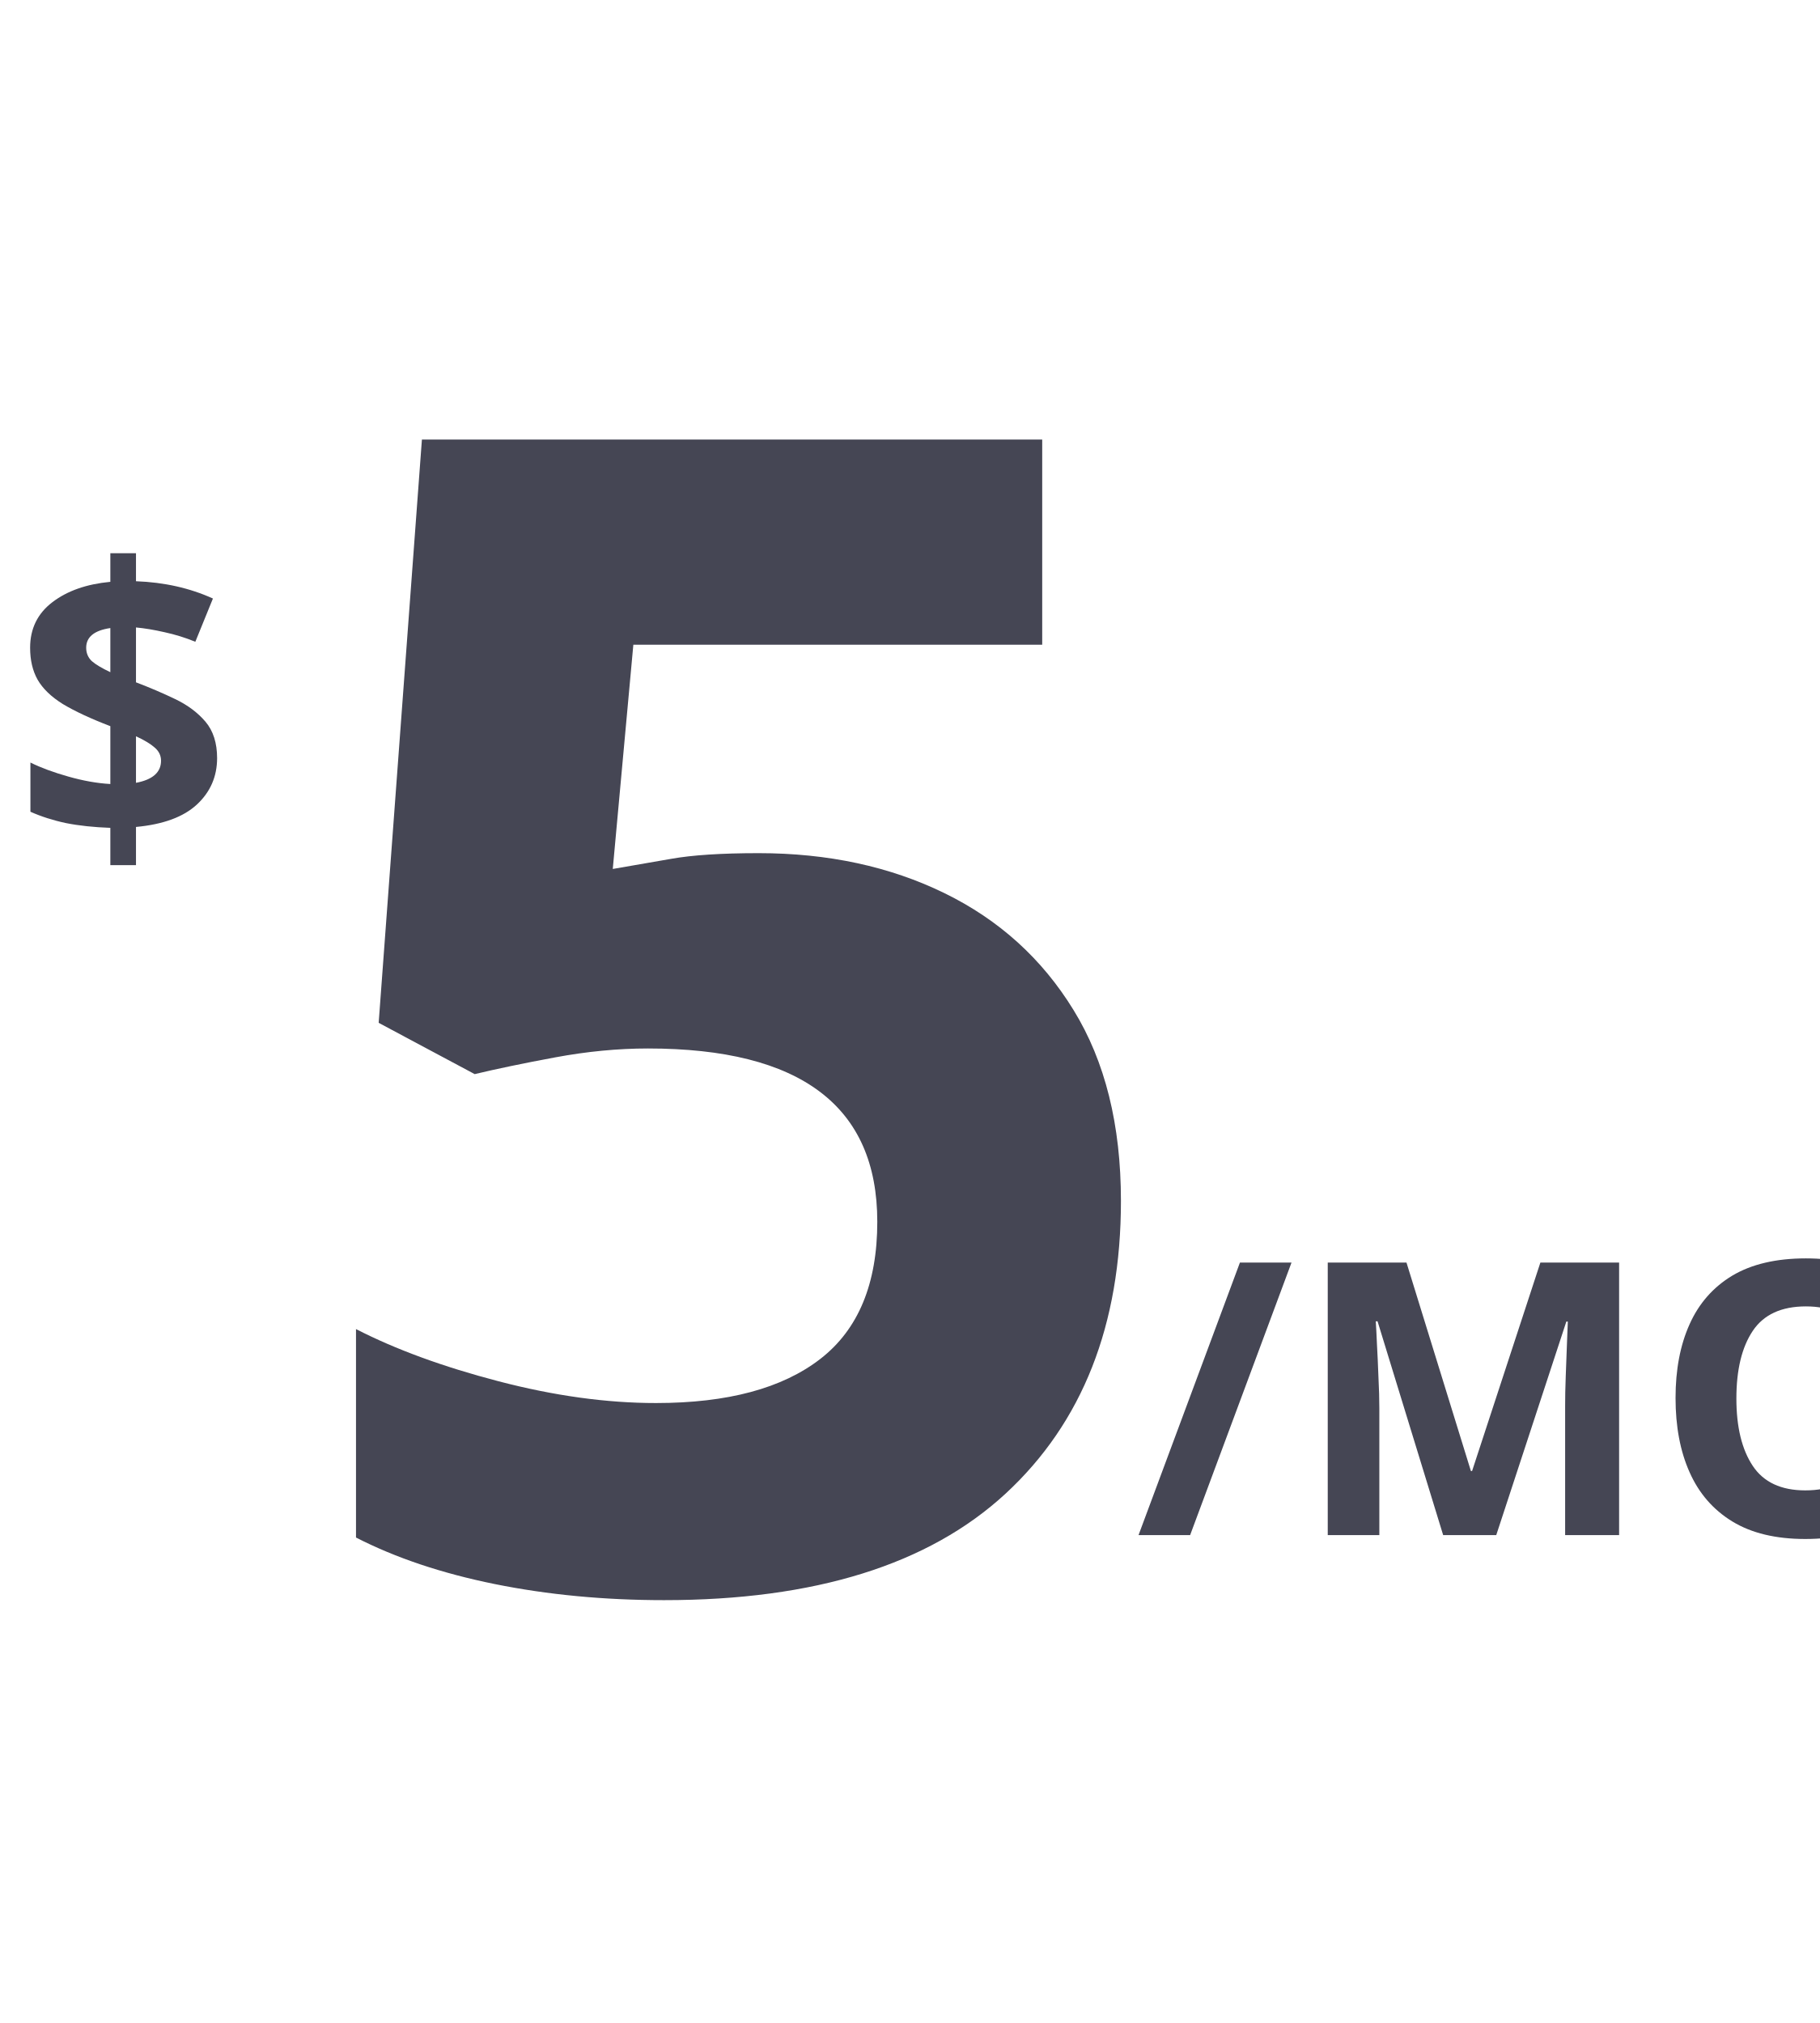
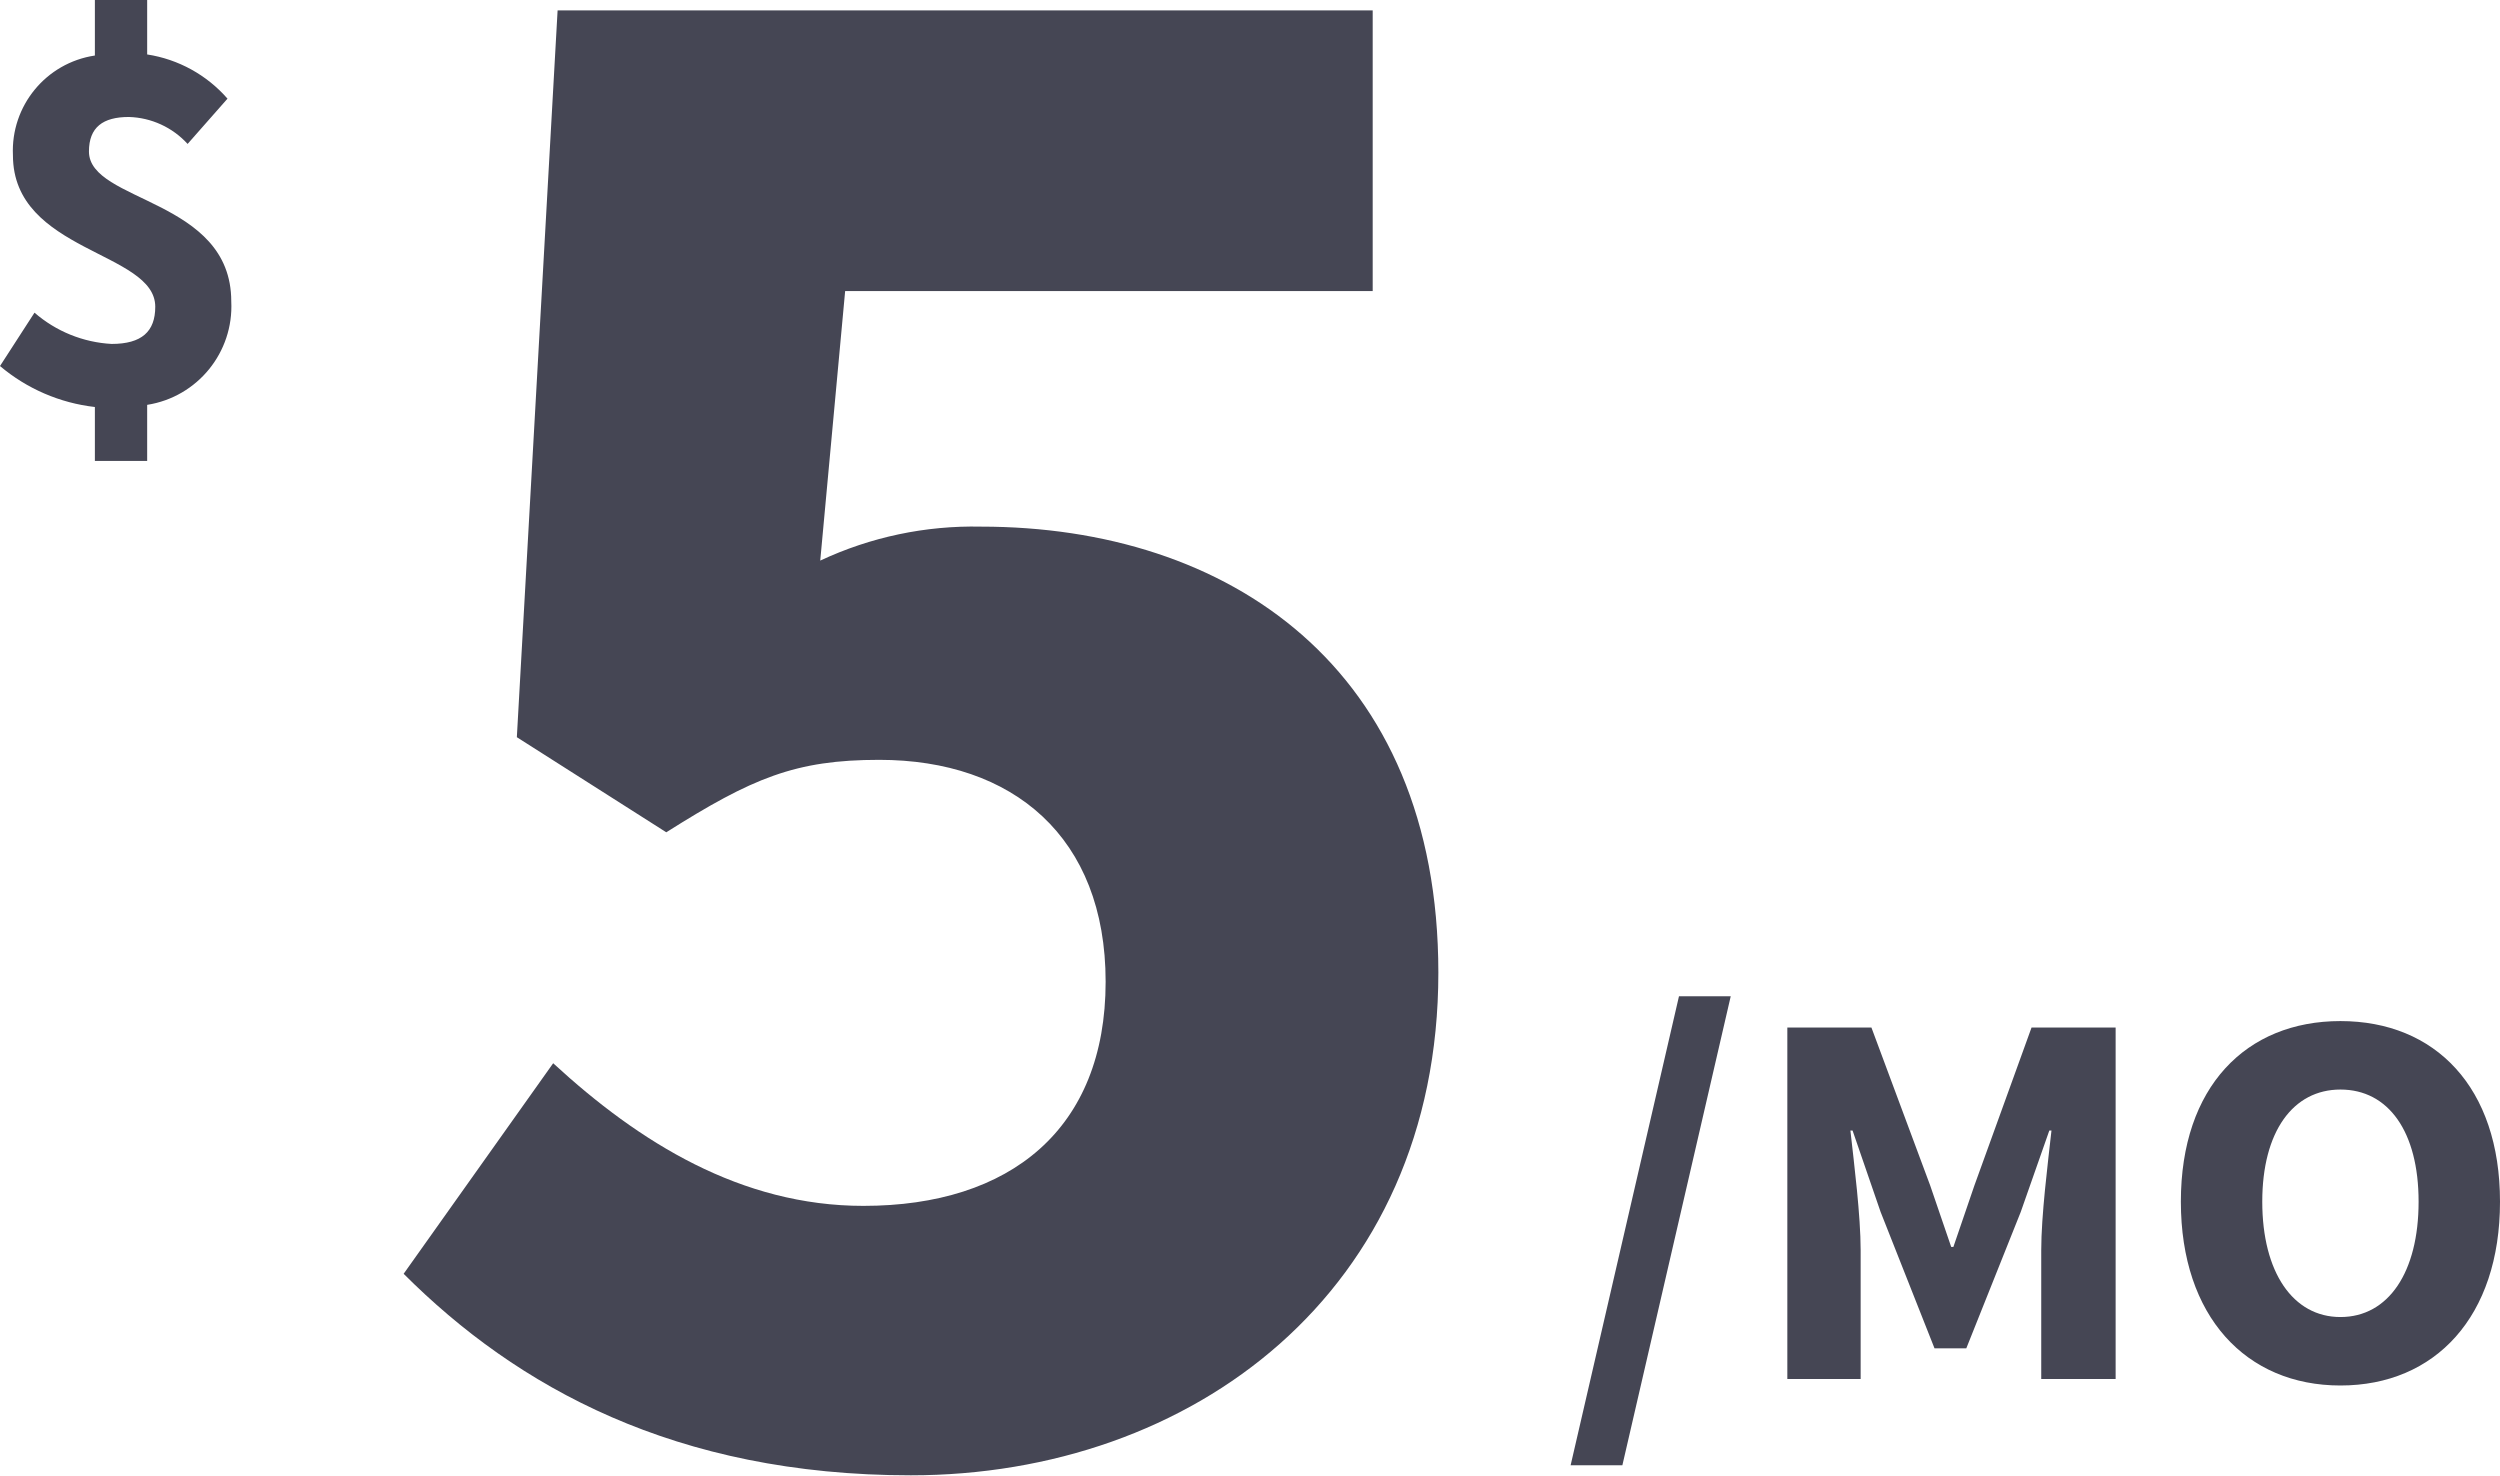
- <svg xmlns="http://www.w3.org/2000/svg" viewBox="0 0 95.34 106">
+ <svg xmlns="http://www.w3.org/2000/svg" viewBox="0 0 92.75 54.733">
  <defs>
-     <style>.a,.b{fill:#454654;font-family:SourceSansPro-Bold, Source Sans Pro;font-weight:700;}.a{font-size:84px;}.b{font-size:20px;}</style>
+     <style>.a{fill:#454654;}</style>
  </defs>
-   <g transform="translate(1)">
-     <text class="a" transform="translate(35.719 83)">
-       <tspan x="-22.176" y="0">5</tspan>
-     </text>
-     <text class="b" transform="translate(5 44.174)">
-       <tspan x="-5.28" y="0">$</tspan>
-     </text>
-     <text class="b" transform="translate(76.34 80.436)">
-       <tspan x="-17.83" y="0">/MO</tspan>
-     </text>
+   <g transform="translate(-0.5 -29.274)">
+     <path class="a" d="M-20.244-6.468c4.2,4.2,10.08,7.476,18.816,7.476,10.416,0,19.572-6.8,19.572-18.648,0-11.34-7.812-16.548-16.968-16.548a13.369,13.369,0,0,0-5.964,1.26l.924-10H15.708V-53.34h-30.24l-1.512,26.964,5.544,3.528c3.192-2.016,4.788-2.688,7.9-2.688,4.956,0,8.4,2.856,8.4,8.232,0,5.46-3.528,8.316-8.988,8.316-4.536,0-8.316-2.352-11.508-5.292Z" transform="translate(35.719 83)" />
+     <path class="a" d="M3.94-11.24A4.957,4.957,0,0,0,.96-12.88V-14.9H-.98v2.06a3.573,3.573,0,0,0-3.04,3.7c0,3.6,5.28,3.56,5.28,5.62,0,.92-.5,1.38-1.62,1.38A4.755,4.755,0,0,1-3.22-3.3L-4.5-1.32A6.621,6.621,0,0,0-.98.2v2H.96V.12A3.7,3.7,0,0,0,4.08-3.72c0-3.82-5.28-3.66-5.28-5.56,0-.9.52-1.28,1.48-1.28a3.065,3.065,0,0,1,2.18,1Z" transform="translate(5 44.174)" />
+     <path class="a" d="M-17.57,3.2h1.92l4.02-17.4h-1.92ZM-9.53,0h2.72V-4.78c0-1.28-.24-3.18-.38-4.44h.08L-6.07-6.2l2,5.06h1.18L-.87-6.2.19-9.22H.27C.13-7.96-.11-6.06-.11-4.78V0H2.65V-13.04H-.47L-2.59-7.18-3.37-4.9h-.08l-.78-2.28-2.18-5.86H-9.53ZM10.99.24c3.52,0,5.92-2.56,5.92-6.82,0-4.24-2.4-6.7-5.92-6.7-3.5,0-5.92,2.44-5.92,6.7S7.49.24,10.99.24Zm0-2.54c-1.76,0-2.9-1.66-2.9-4.28,0-2.6,1.14-4.16,2.9-4.16,1.78,0,2.9,1.56,2.9,4.16C13.89-3.96,12.77-2.3,10.99-2.3Z" transform="translate(76.34 80.436)" />
  </g>
</svg>
